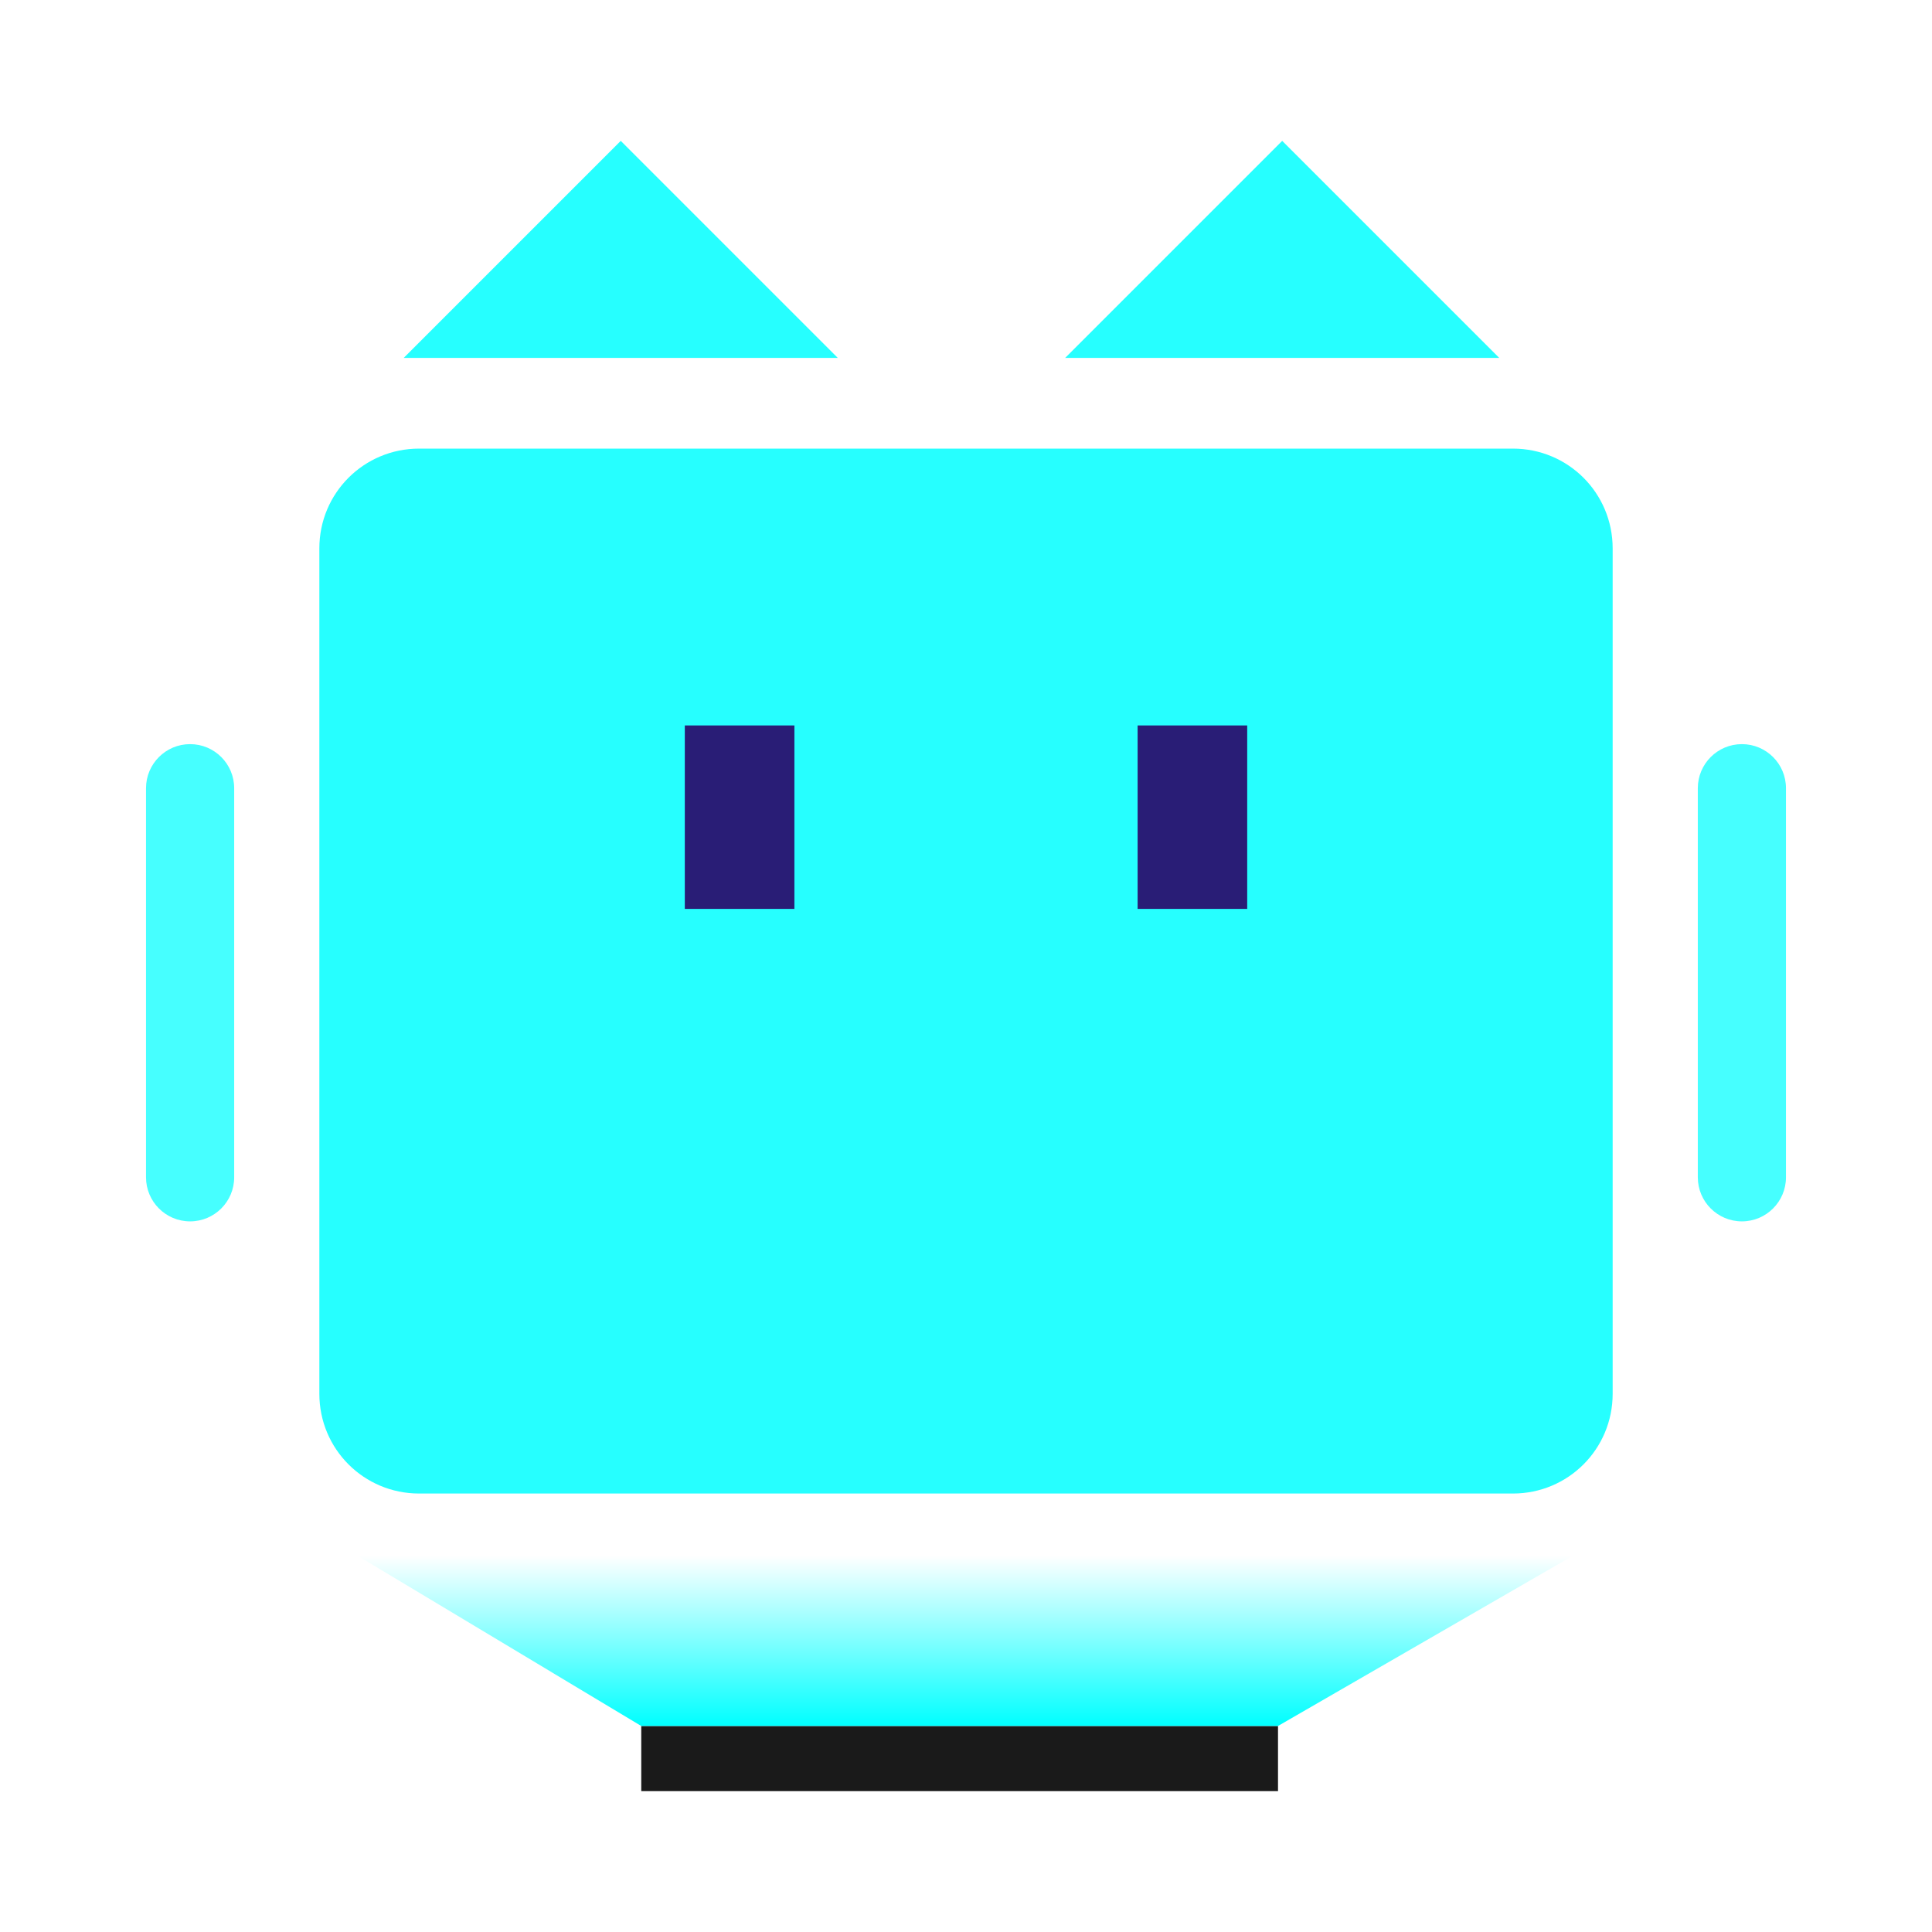
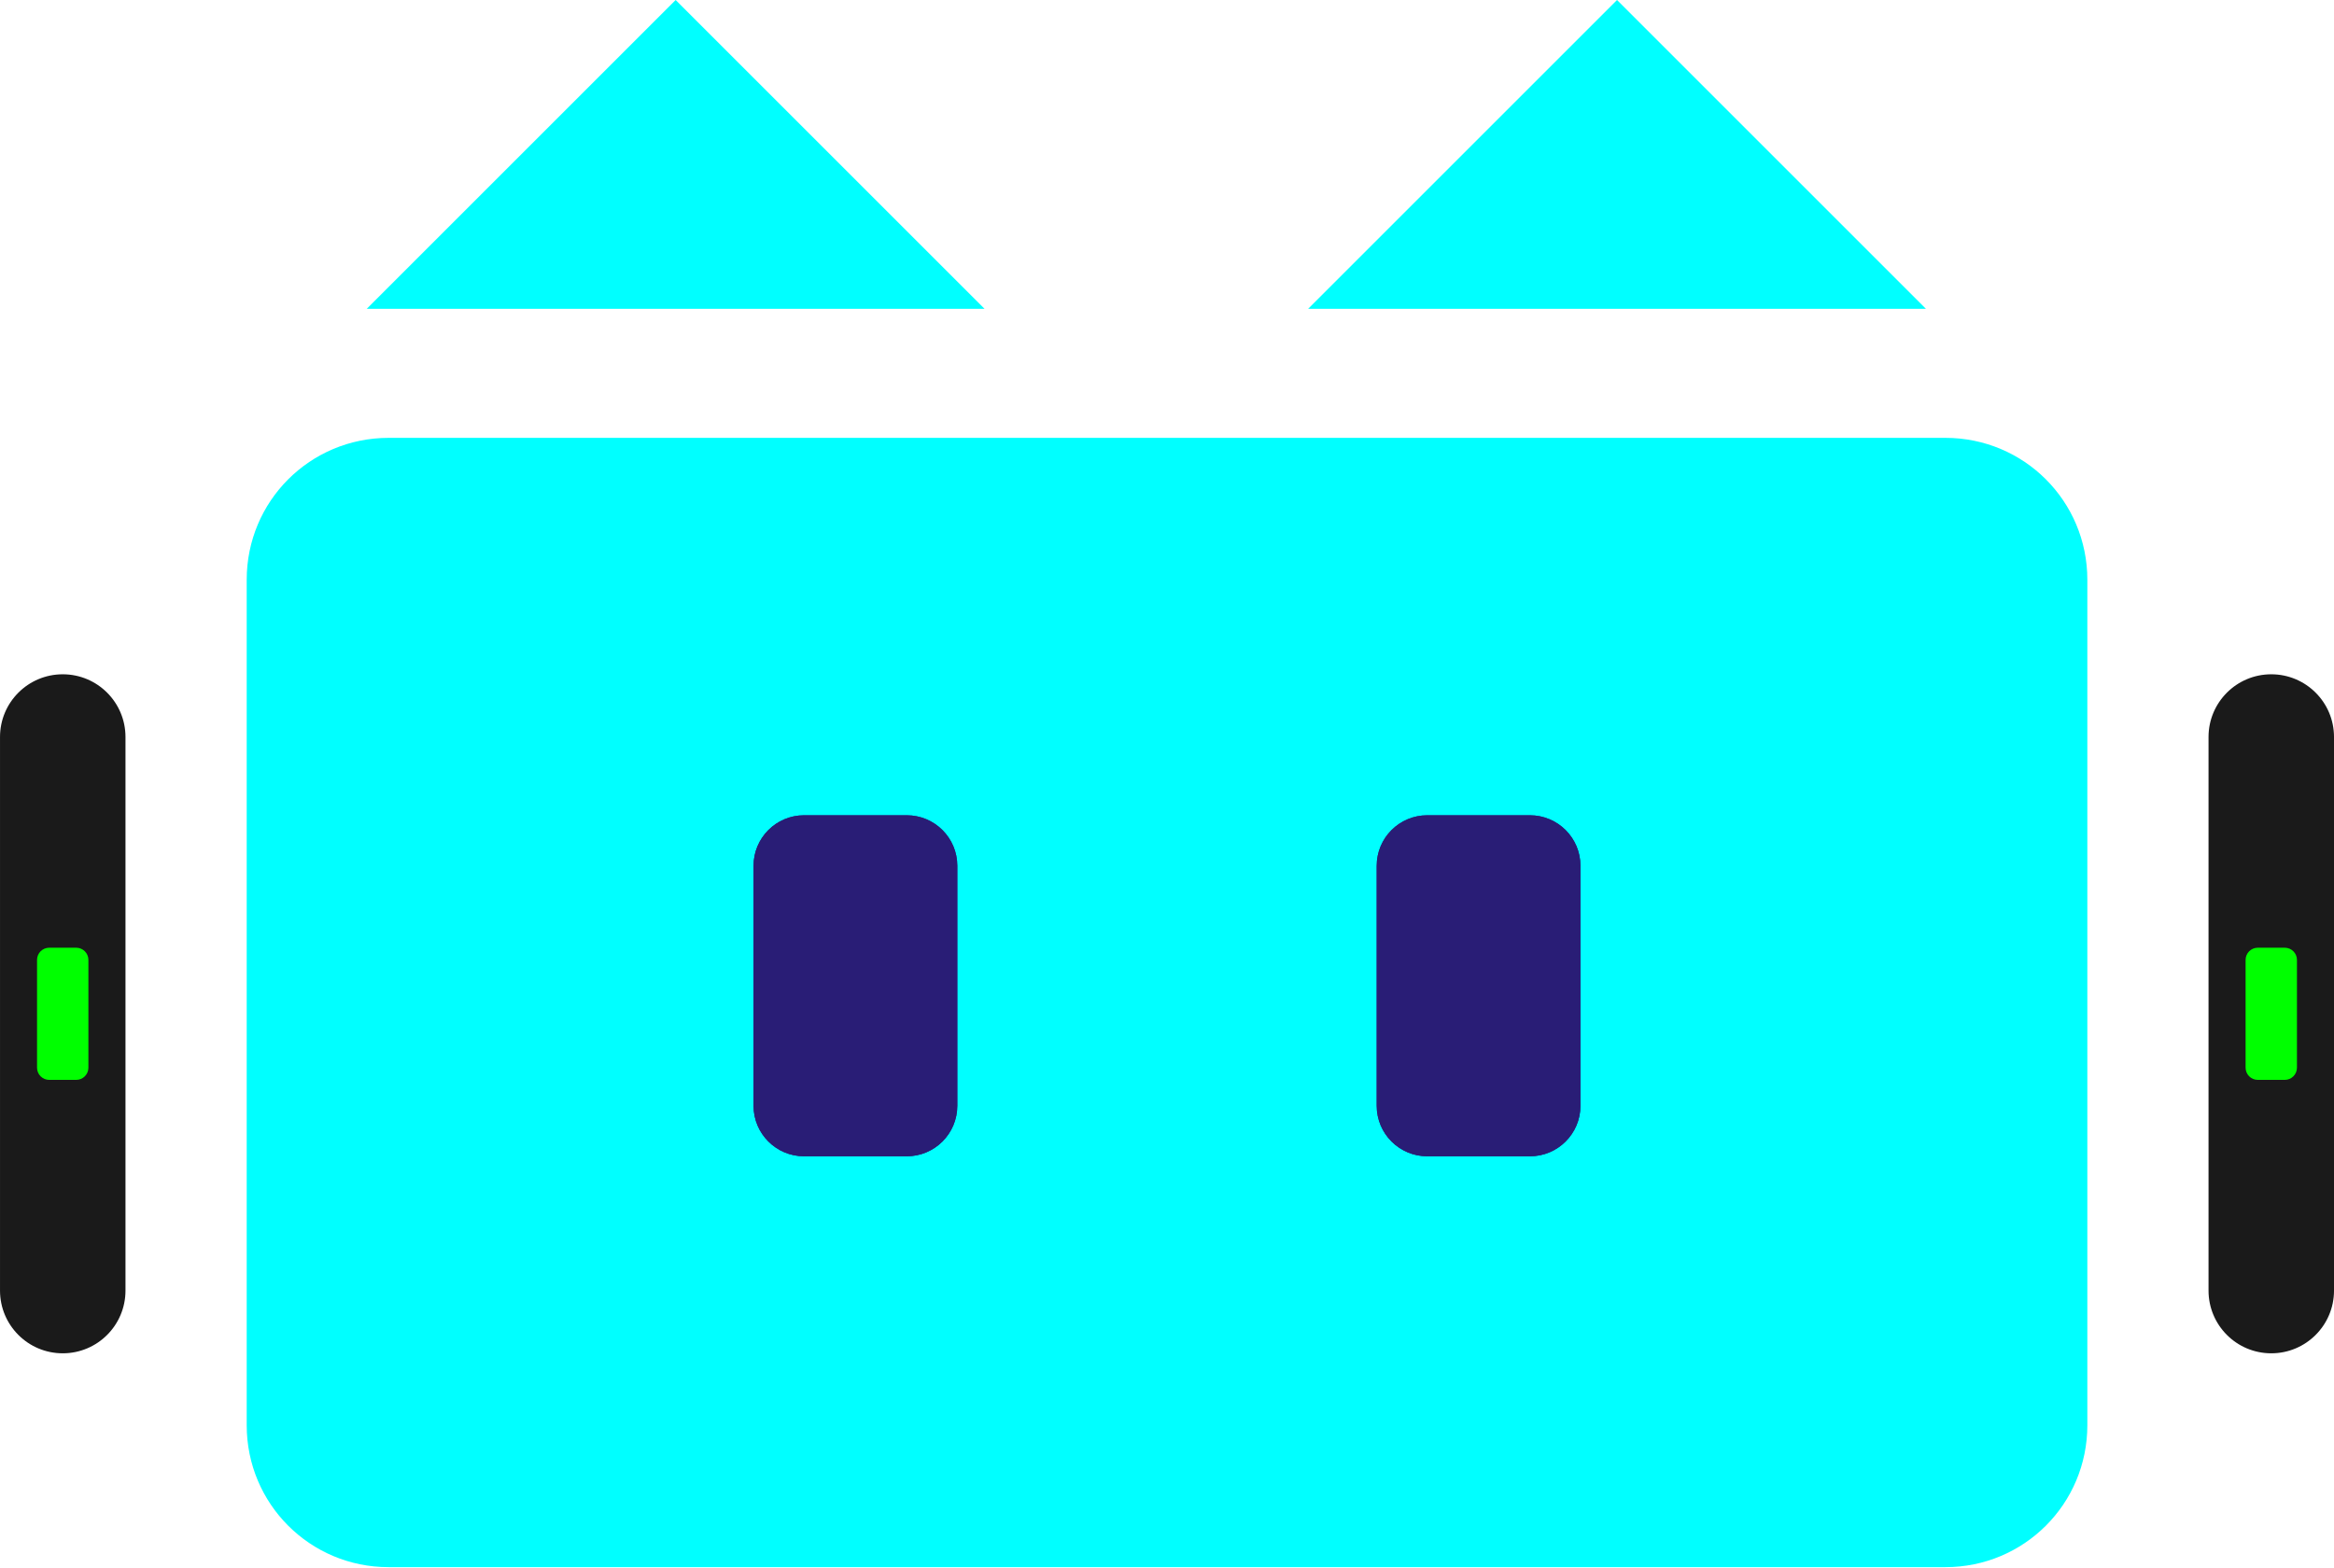
- <svg xmlns="http://www.w3.org/2000/svg" xmlns:xlink="http://www.w3.org/1999/xlink" width="111.081mm" height="111.08mm" viewBox="0 0 111.081 111.08" version="1.1" id="svg5" xml:space="preserve">
+ <svg xmlns="http://www.w3.org/2000/svg" width="94.29mm" height="63.327mm" viewBox="0 0 94.29 63.327" version="1.1" id="svg5" xml:space="preserve">
  <defs id="defs2">
-     <linearGradient id="linearGradient8360">
-       <stop style="stop-color:#00ffff;stop-opacity:1;" offset="0" id="stop8356" />
-       <stop style="stop-color:#00ffff;stop-opacity:0;" offset="1" id="stop8358" />
-     </linearGradient>
-     <linearGradient xlink:href="#linearGradient8360" id="linearGradient2150" gradientUnits="userSpaceOnUse" gradientTransform="translate(390.6968,3.556277)" x1="647.377" y1="403.293" x2="647.377" y2="393.483" />
+     <style>
+        @keyframes piscar {
+          0%, 40%, 60%, 100% { transform: scaleY(1); }
+          46%, 54% { transform: scaleY(0.32); }
+          50% { transform: scaleY(0.12); }
+        }
+        @keyframes pulsar-luz {
+          0%, 100% { opacity: 0.35; }
+          50% { opacity: 1; }
+        }
+        .olhos {
+          transform-box: fill-box;
+          transform-origin: center;
+          animation: piscar 4s ease-in-out infinite;
+        }
+        #rect926, #rect927 {
+          animation: pulsar-luz 1.4s ease-in-out infinite;
+        }
+      </style>
  </defs>
-   <g id="layer1" transform="translate(-1517.889,-307.6139)">
-     <rect style="display:none;opacity:0.85;fill:#008000;stroke-width:0.3" id="rect629" width="111.08" height="111.08" x="1517.889" y="307.614" />
-     <g id="g2061-5" transform="translate(534.9894)">
-       <g id="g691-3">
-         <path id="path19389-5" style="opacity:0.85;fill:#00ffff;fill-opacity:1;stroke:none;stroke-width:0.3" d="m 1018.59,315.713 -12.48,12.48 h 24.96 z m 38.03,0 -12.48,12.48 h 24.96 z m -49.625,17.694 c -3.177,0 -5.734,2.558 -5.734,5.735 v 48.608 c 0,3.177 2.558,5.735 5.734,5.735 h 62.891 c 3.177,0 5.734,-2.558 5.734,-5.735 v -48.608 c 0,-3.177 -2.557,-5.735 -5.734,-5.735 z" />
-         <rect style="fill:#1a1a1a;fill-opacity:1;stroke:none;stroke-width:0.3" id="rect19391-6" width="36.61" height="3.746" x="1019.769" y="406.85" />
-         <path style="fill:url(#linearGradient2150);fill-opacity:1;stroke:none;stroke-width:0.3" d="m 1056.378,406.85 19.23,-11.102 h -74.336 l 18.496,11.102 z" id="path19393-2" />
-         <g id="g23951-9" transform="translate(391.1151,108.3178)">
-           <rect style="fill:#291d76;fill-opacity:1;stroke:none;stroke-width:0.425" id="rect23947-1" width="10.548" height="6.301" x="-251.554" y="631.158" transform="rotate(-90)" />
-           <rect style="fill:#291d76;fill-opacity:1;stroke:none;stroke-width:0.425" id="rect23949-2" width="10.548" height="6.301" x="-251.554" y="657.192" transform="rotate(-90)" />
+   <g id="layer1" transform="translate(-997.9466,-201.663)">
+     <g id="g929">
+       <path id="path671" style="opacity:1;fill:#00ffff;fill-opacity:1;stroke:none;stroke-width:0.3" d="m 1025.242,201.663 -12.48,12.48 h 24.96 z m 38.03,0 -12.48,12.48 h 24.96 z m -49.625,17.694 c -3.177,0 -5.734,2.558 -5.734,5.735 v 34.165 c 0,3.177 2.558,5.735 5.734,5.735 h 62.891 c 3.177,0 5.734,-2.558 5.734,-5.735 v -34.165 c 0,-3.177 -2.557,-5.735 -5.734,-5.735 z" />
+       <g id="g920" transform="translate(0.2289937)">
+         <animateTransform attributeName="transform" type="translate" values="0.229 0; -0.5 -0.35; 0.75 0.25; 0.229 0" dur="3.8s" repeatCount="indefinite" />
+         <g class="olhos">
+           <rect style="fill:#291d76;fill-opacity:1;stroke:none;stroke-width:0.425" id="rect722" width="13.781" height="8.232" x="-248.389" y="1053.334" transform="rotate(-90)" ry="2.043" />
+           <rect style="fill:#291d76;fill-opacity:1;stroke:none;stroke-width:0.425" id="rect920" width="13.781" height="8.232" x="-248.389" y="1028.159" transform="rotate(-90)" ry="2.043" />
        </g>
      </g>
-       <rect style="opacity:0.85;fill:#26ffff;fill-opacity:1;stroke-width:0.3" id="rect1856-7" width="5.069" height="27.439" x="991.295" y="350.398" ry="2.534" />
-       <rect style="opacity:0.85;fill:#26ffff;fill-opacity:1;stroke-width:0.3" id="rect2050-0" width="5.069" height="27.439" x="1080.516" y="350.398" ry="2.534" />
+       <g id="g925" transform="translate(0.2289937)">
+         <animateTransform attributeName="transform" type="translate" values="0.229 0; -0.5 -0.35; 0.75 0.25; 0.229 0" dur="3.8s" repeatCount="indefinite" />
+         <g class="olhos">
+           <rect style="fill:#291d76;fill-opacity:1;stroke:none;stroke-width:0.425" id="rect923" width="13.781" height="8.232" x="-248.389" y="1053.334" transform="rotate(-90)" ry="2.043" />
+           <rect style="fill:#291d76;fill-opacity:1;stroke:none;stroke-width:0.425" id="rect925" width="13.781" height="8.232" x="-248.389" y="1028.159" transform="rotate(-90)" ry="2.043" />
+         </g>
+       </g>
+       <g id="g928">
+         <rect style="opacity:1;fill:#1a1a1a;fill-opacity:1;stroke-width:0.3" id="rect886" width="5.069" height="27.439" x="997.947" y="228.911" ry="2.534" />
+         <rect style="opacity:1;fill:#00ff00;fill-opacity:1;stroke-width:0.3" id="rect926" width="2.075" height="5.341" x="999.443" y="239.96" ry="0.493" />
+       </g>
+       <g id="g927">
+         <rect style="opacity:1;fill:#1a1a1a;fill-opacity:1;stroke-width:0.3" id="rect888" width="5.069" height="27.439" x="1087.168" y="228.911" ry="2.534" />
+         <rect style="opacity:1;fill:#00ff00;fill-opacity:1;stroke-width:0.3" id="rect927" width="2.075" height="5.341" x="1088.665" y="239.96" ry="0.493" />
+       </g>
    </g>
  </g>
</svg>
